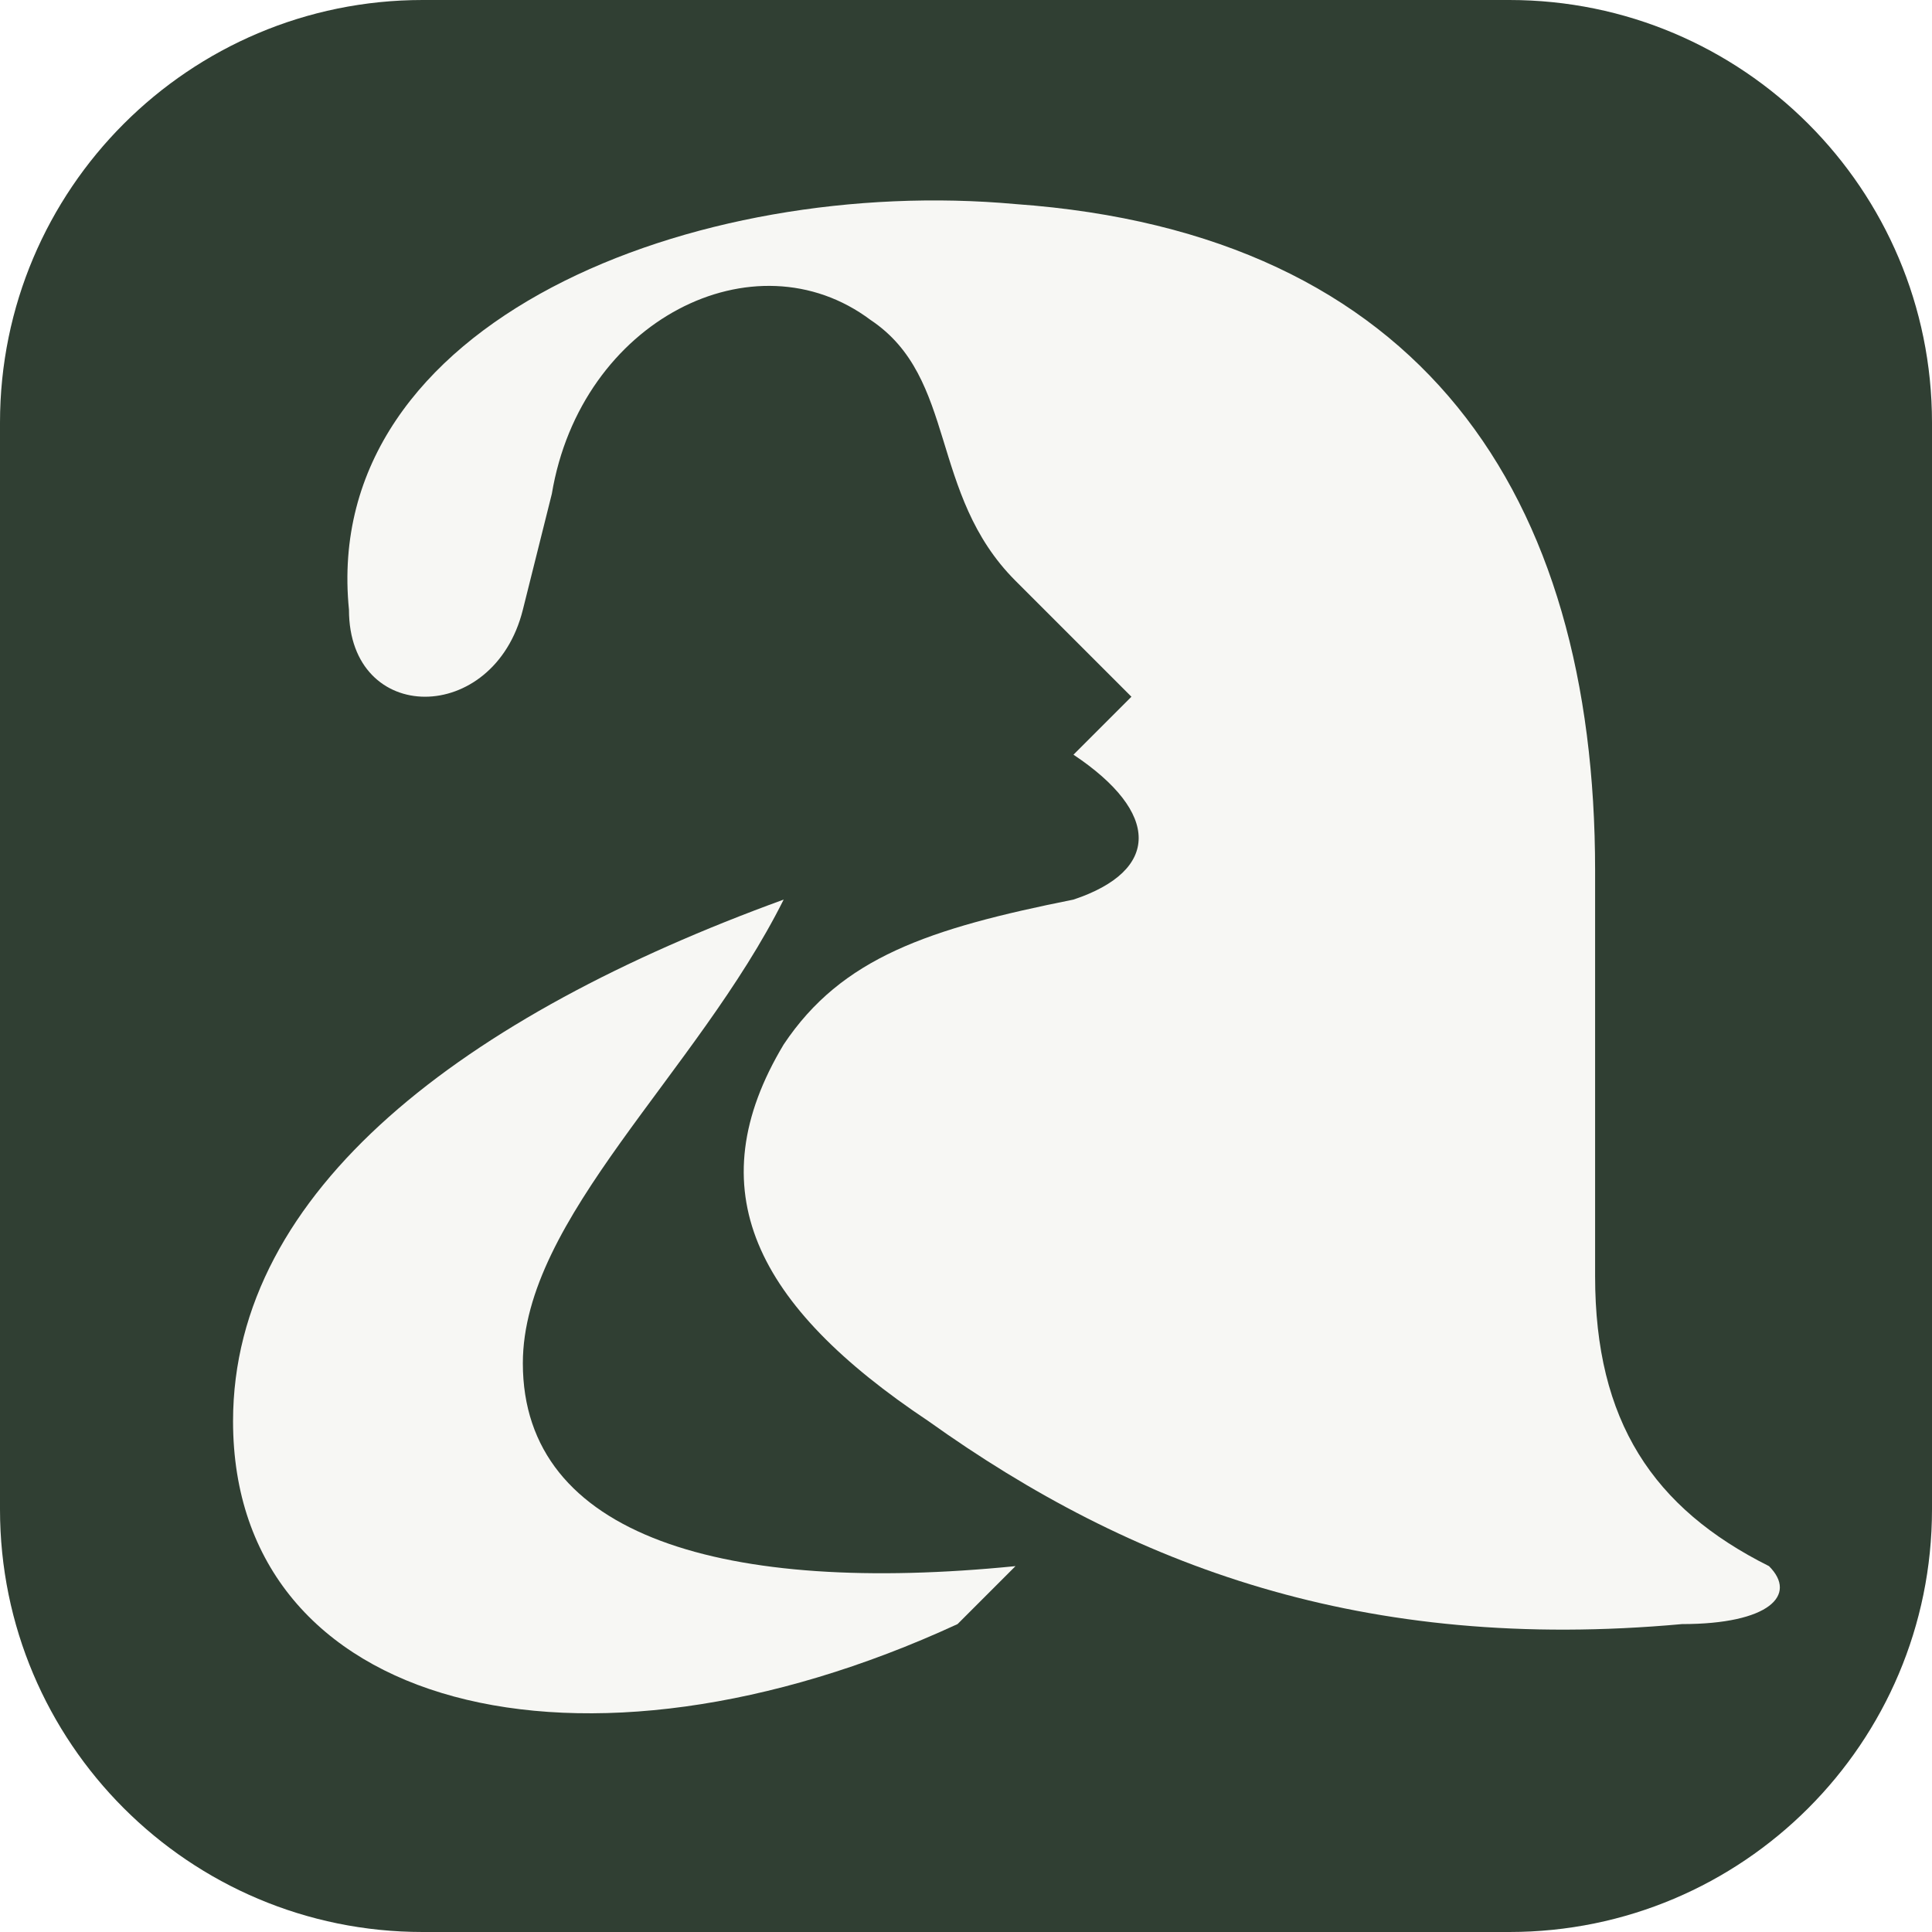
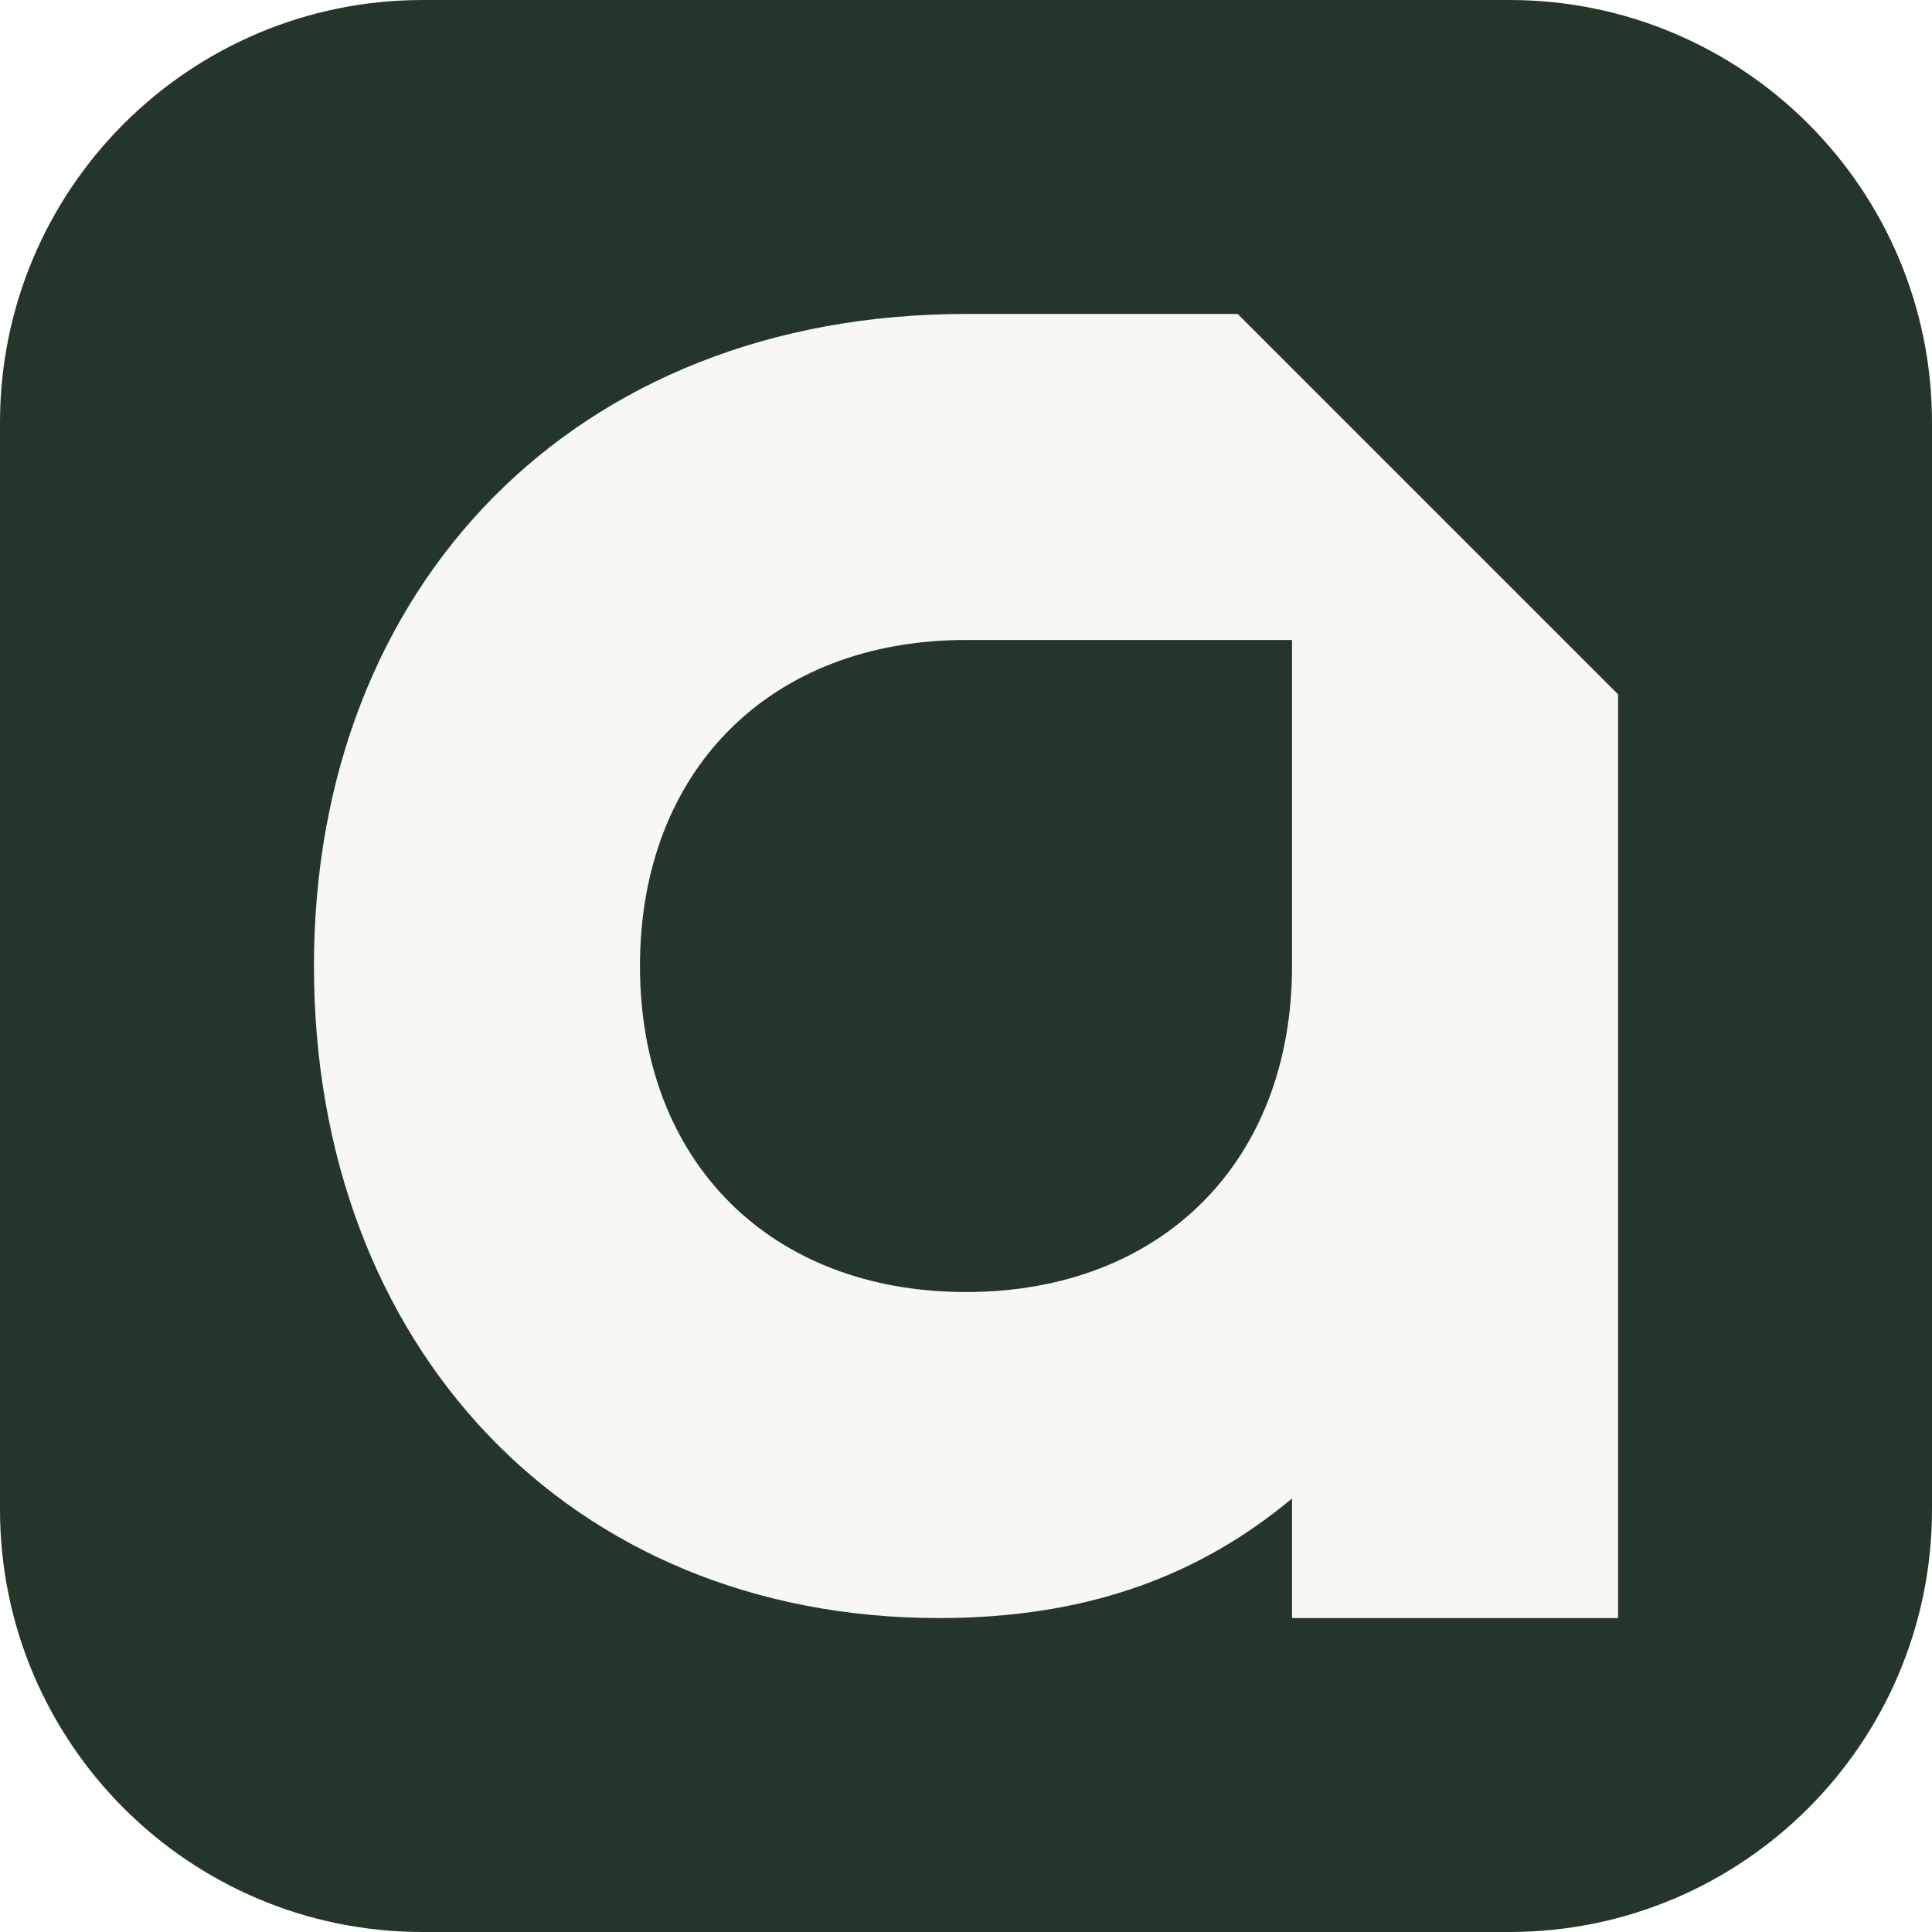
- <svg xmlns="http://www.w3.org/2000/svg" width="64" height="64" viewBox="0 0 64 64" role="img" aria-label="AmuseMe favicon">
-   <style>@media(prefers-color-scheme:dark){.tile{fill:#b8cfa9}.muse{fill:#243629}}</style>
-   <rect class="tile" width="64" height="64" rx="14" fill="#303f33" />
-   <g class="muse" transform="translate(1 1) scale(.96)" fill="#f7f7f4">
-     <path d="M11 20C10 10 23 5 34 6c14 1 20 10 20 23v14c0 5 2 8 6 10 1 1 0 2-3 2-11 1-19-2-26-7-6-4-8-8-5-13 2-3 5-4 10-5 3-1 3-3 0-5l2-2-4-4c-3-3-2-7-5-9-4-3-10 0-11 6l-1 4c-1 4-6 4-6 0Z" />
-     <path d="M26 30C15 34 7 40 7 48c0 10 12 13 25 7l2-2c-10 1-17-1-17-7 0-5 6-10 9-16Z" />
-   </g>
+ <svg xmlns="http://www.w3.org/2000/svg" width="64" height="64" viewBox="0 0 64 64" role="img" aria-label="AmuseMe">
+   <rect width="64" height="64" rx="14" fill="#243629" />
+   <path fill="#f7f7f4" fill-rule="evenodd" transform="translate(3.2 3.2) scale(1.8)" d="M16 4H21L28 11V28H22V25.8C20.2 27.3 18.1 28 15.5 28C8.7 28 4 23 4 16C4 9 8.8 4 16 4ZM16 10C12.4 10 10 12.4 10 16C10 19.6 12.4 22 16 22C19.6 22 22 19.6 22 16V10H16Z" />
</svg>
